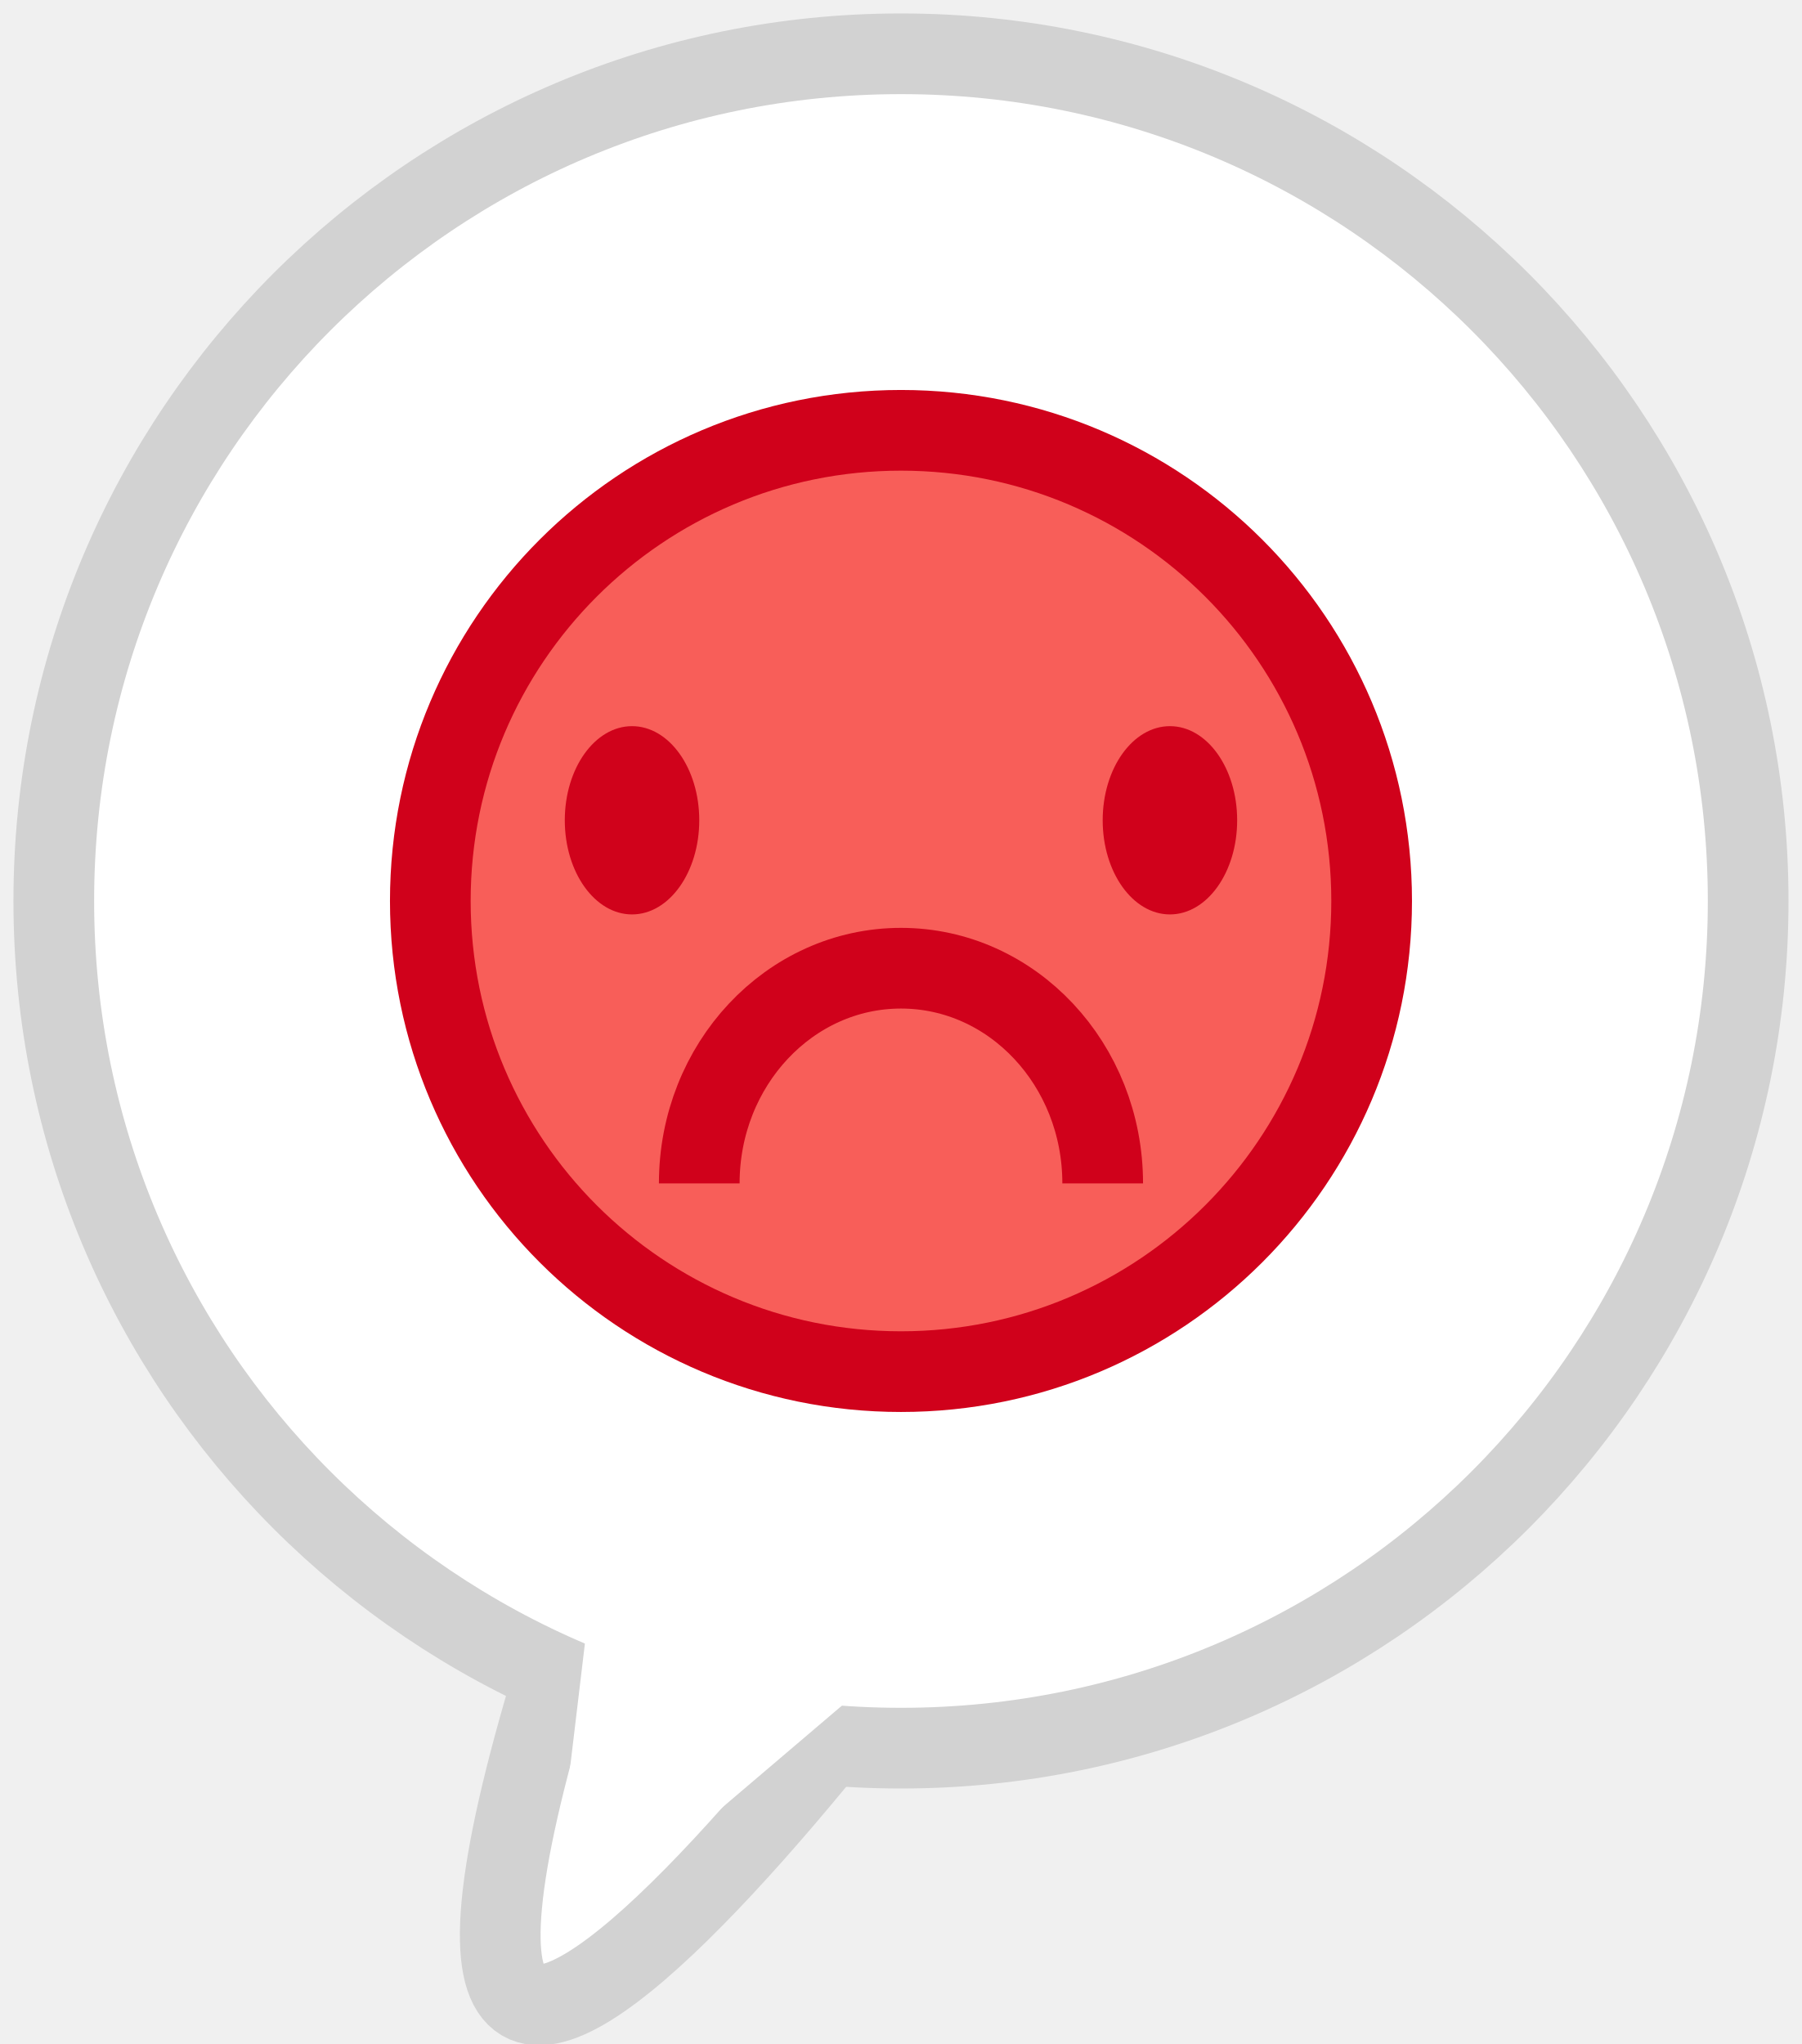
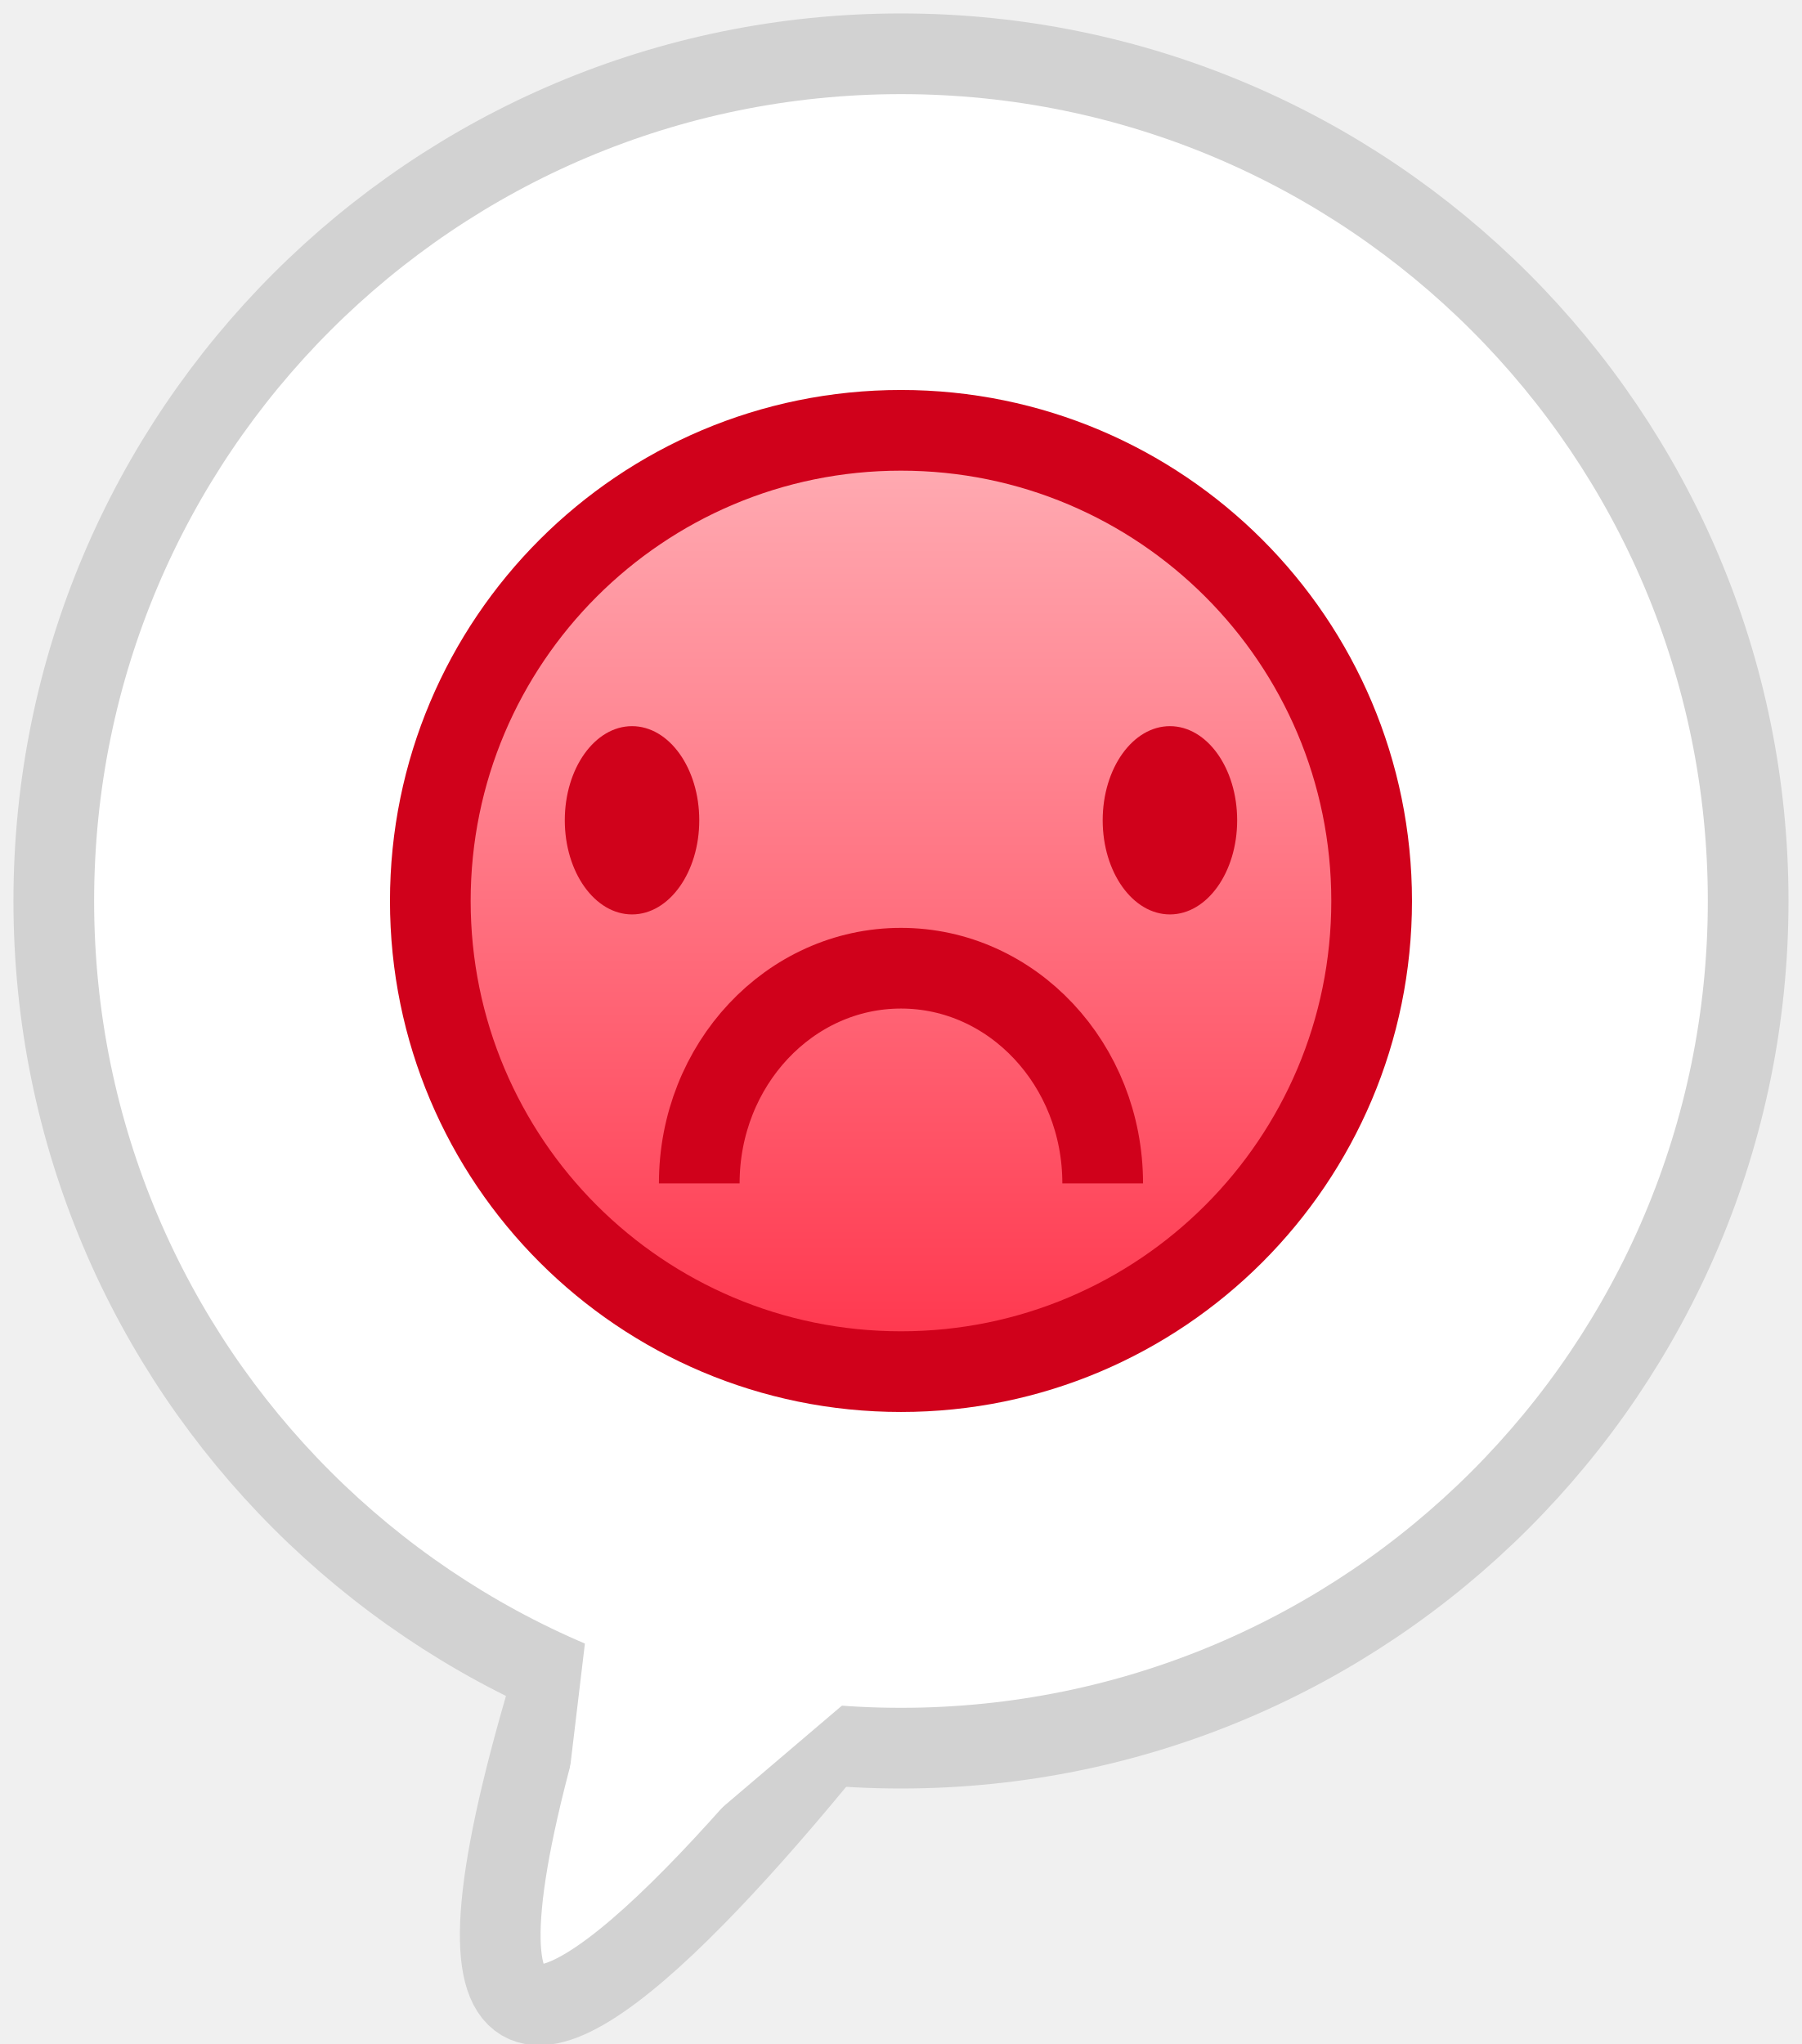
<svg xmlns="http://www.w3.org/2000/svg" width="67px" height="76px" viewBox="0 0 67 76" version="1.1">
-   <defs />
+   <defs>
+     <linearGradient x1="50%" y1="0%" x2="50%" y2="143.248%" id="linearGradient-1">
+       <stop stop-color="#FFAEB5" offset="0%" />
+       <stop stop-color="#FF001E" offset="100%" />
+     </linearGradient>
+   </defs>
  <g id="Page-1" stroke="none" stroke-width="1" fill="none" fill-rule="evenodd">
    <g id="Mobile-Portrait" transform="translate(-205, -88)">
      <g id="unhappyBubbleIcon" transform="translate(207, 90)">
        <g id="MoodBubbleSmall" fill="#FFFFFF">
          <path d="M23.733,51.788 C-4.336,82.383 30.924,62.122 40.949,55.38" id="Path-2-Copy" stroke="#D2D2D2" stroke-width="3" transform="translate(27.02563, 60) rotate(-23) translate(-27.02563, -60) " />
          <circle id="Oval" stroke="#D2D2D2" stroke-width="3" cx="31.5" cy="31.5" r="31.5" />
          <polygon id="Triangle" points="18.359 70.734 20 57 29.972 60.85" />
        </g>
        <g id="UnhappyIconSmall" transform="translate(14, 14)">
-           <circle id="Oval-2-Copy-2" stroke="#D0011B" stroke-width="3" fill="#F85E59" cx="17.5" cy="17.5" r="17.5" />
+           <circle id="Oval-2-Copy-2" stroke="#D0011B" stroke-width="3" fill="url(#linearGradient-1)" cx="17.5" cy="17.5" r="17.5" />
          <path d="M25,28 C25,23.582 21.642,20 17.5,20 C13.358,20 10,23.582 10,28" id="Oval-2-Copy-4" stroke="#D0011B" stroke-width="3" />
          <ellipse id="Oval-3-Copy-5" fill="#D0021B" cx="7.5" cy="14.5" rx="2.5" ry="3.5" />
          <ellipse id="Oval-3-Copy-4" fill="#D0011B" cx="27.5" cy="14.5" rx="2.5" ry="3.5" />
        </g>
      </g>
    </g>
  </g>
</svg>
